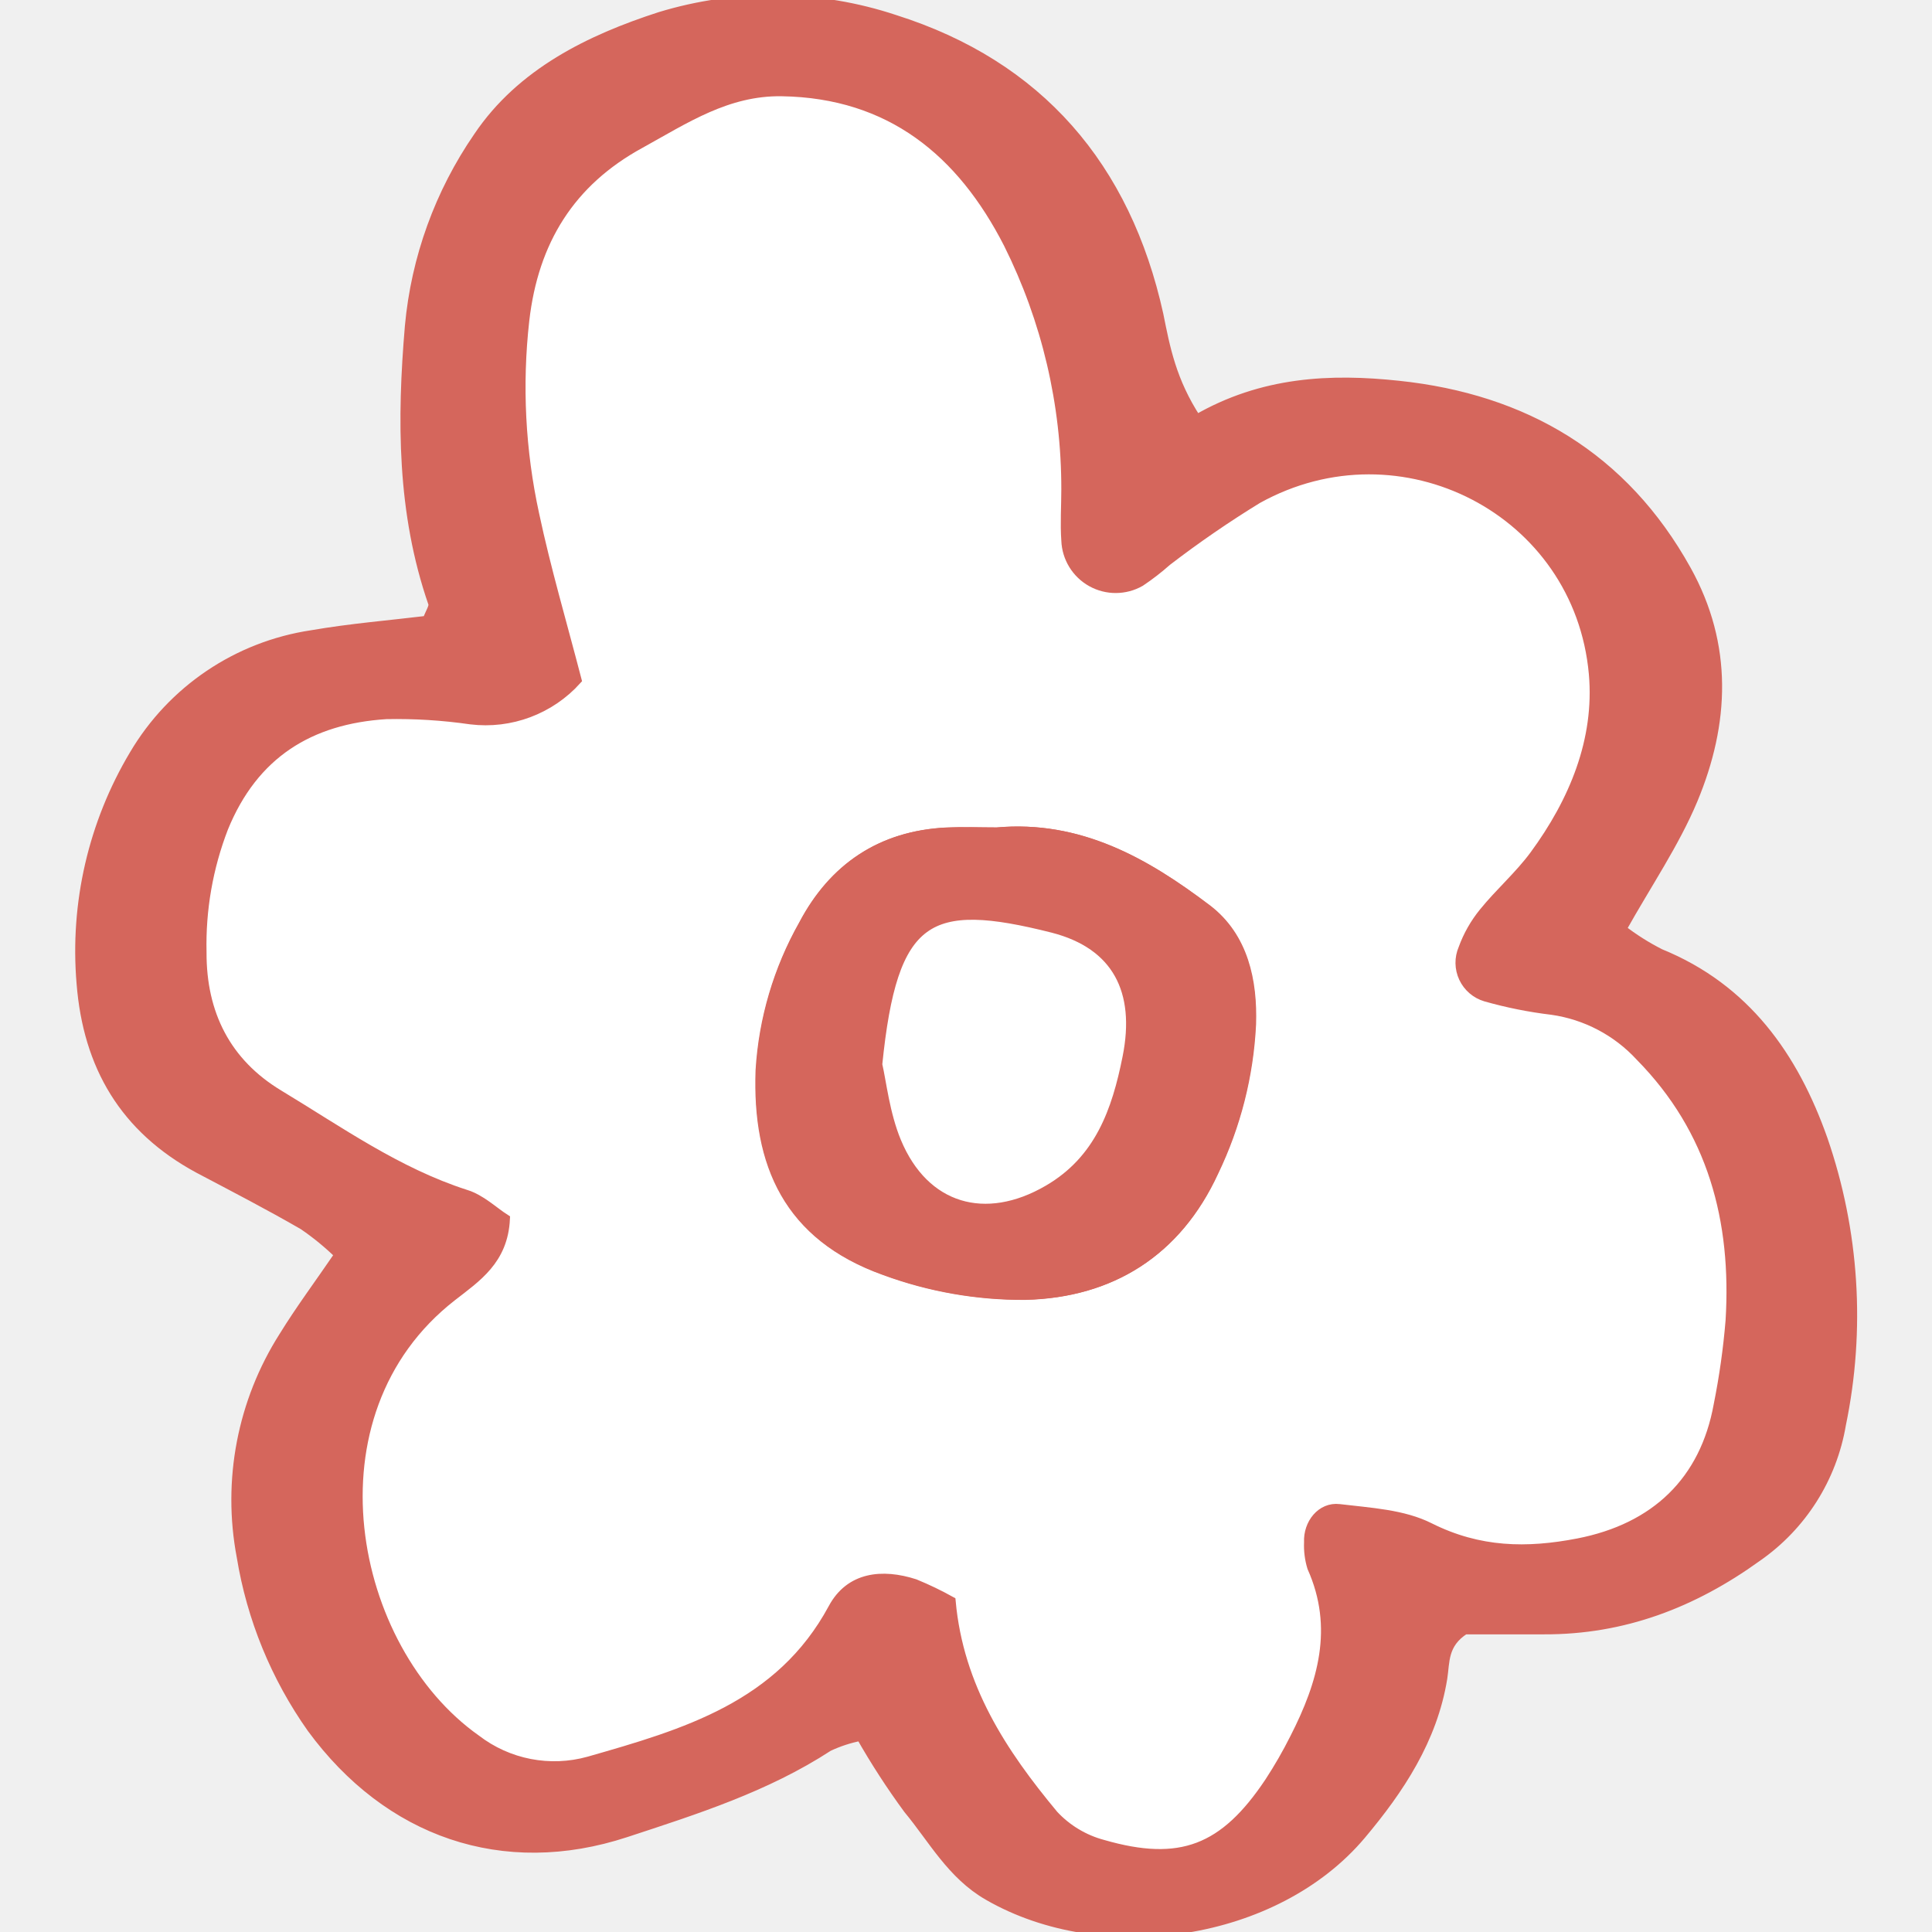
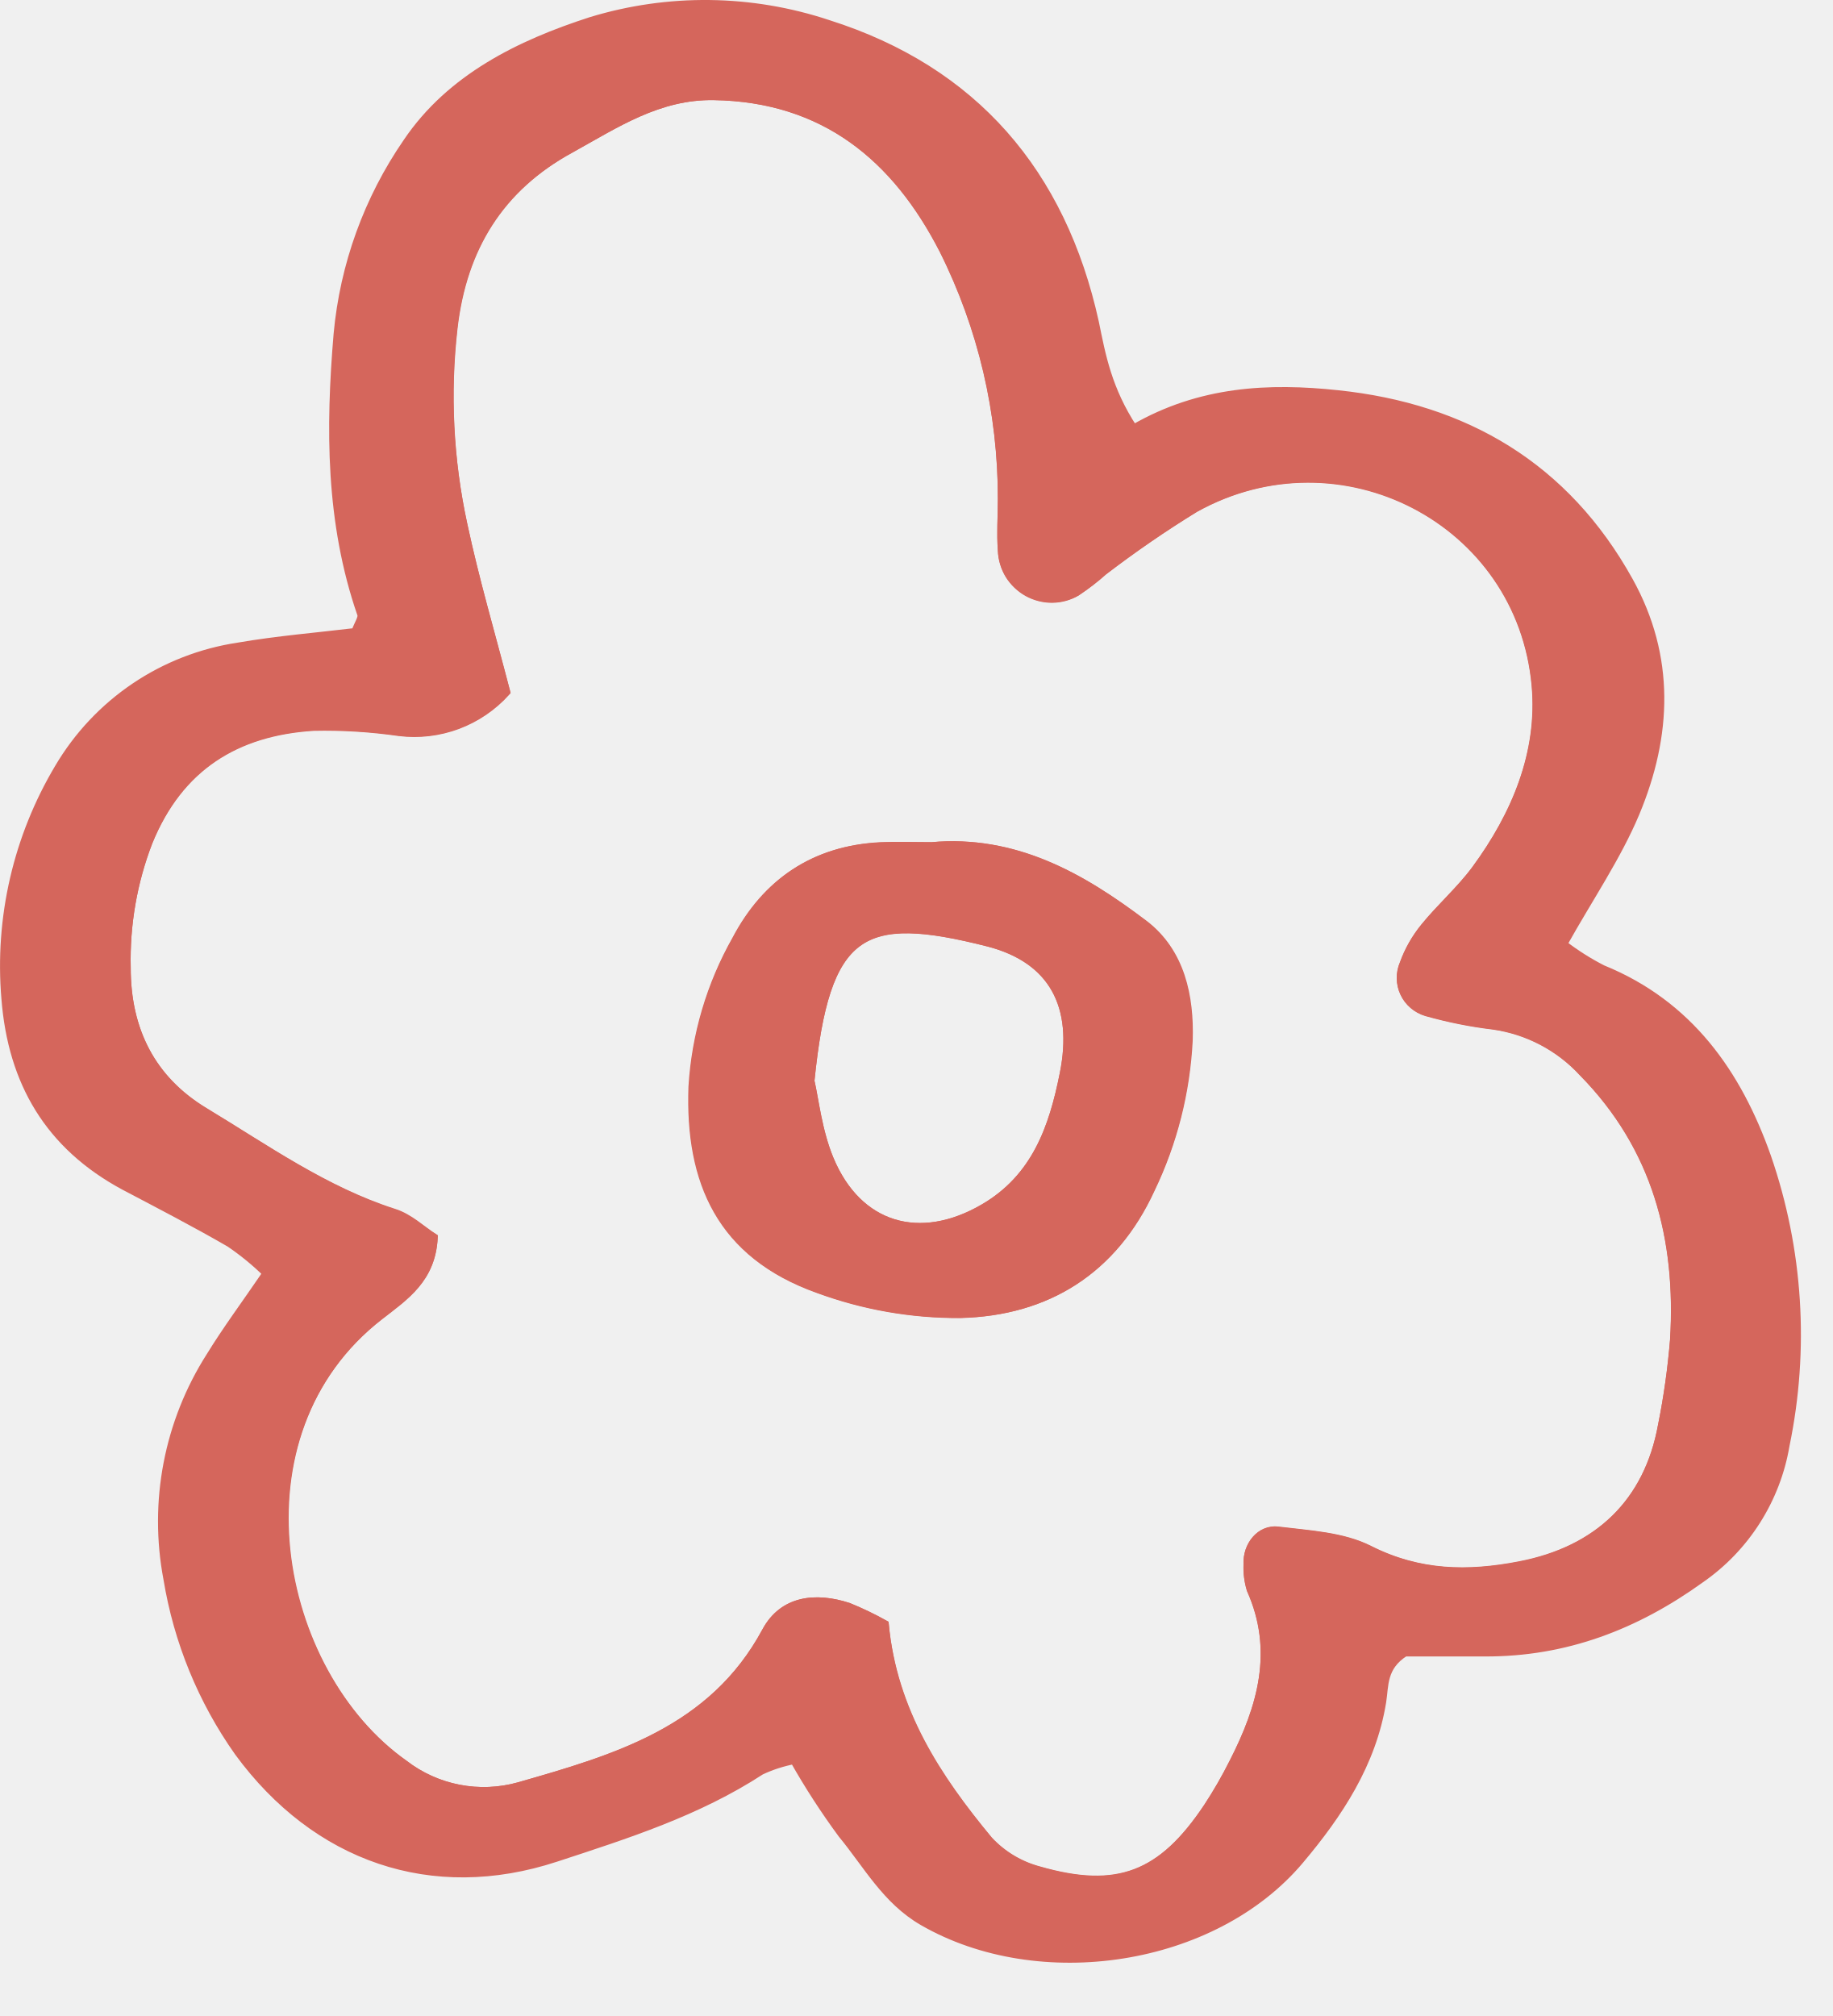
- <svg xmlns="http://www.w3.org/2000/svg" width="800px" height="800px" viewBox="-8.11 0 195.31 195.31" fill="#D5665C" stroke="#D5665C">
-   <g id="SVGRepo_bgCarrier" stroke-width="0" />
-   <g id="SVGRepo_tracerCarrier" stroke-linecap="round" stroke-linejoin="round" />
-   <g id="SVGRepo_iconCarrier">
-     <defs>
-       <style>.cls-1{fill:#ffffff;}</style>
-     </defs>
-     <g id="Layer_2" data-name="Layer 2">
-       <g id="Layer_1-2" data-name="Layer 1">
-         <path d="M112.85,42.43c6.67-3.87,13.57-4.17,20.42-3.44,12.7,1.34,22.73,7.2,29.09,18.65,4.23,7.62,3.87,15.47.66,23.18-1.84,4.4-4.6,8.43-7.23,13.12a24.55,24.55,0,0,0,3.92,2.48c8.64,3.52,13.49,10.42,16.44,18.77A54.41,54.41,0,0,1,178,144a20.43,20.43,0,0,1-8.49,13.38c-6.49,4.68-13.52,7.37-21.55,7.34-2.84,0-5.67,0-8,0-2.25,1.44-2,3.31-2.26,4.93-1,6.17-4.35,11.22-8.22,15.82-8.63,10.25-26.06,12.85-37.69,6.14-3.68-2.12-5.56-5.7-8.08-8.74a75.49,75.49,0,0,1-4.79-7.39,13.81,13.81,0,0,0-3.29,1.07c-6.32,4.12-13.42,6.37-20.48,8.69-12.39,4.07-24,0-31.74-10.56a41.66,41.66,0,0,1-7.09-17.31,30.76,30.76,0,0,1,4.27-22.27c1.65-2.68,3.53-5.2,5.63-8.27a26.79,26.79,0,0,0-3.66-3c-3.46-2-7-3.83-10.58-5.72C4.5,114.07.79,107.77.13,99.4A38.71,38.71,0,0,1,5.46,76.31,25.17,25.17,0,0,1,23.4,64.21c3.92-.68,7.9-1,11.69-1.46.29-.81.72-1.39.59-1.77-3.17-9.15-3.16-18.58-2.36-28a40.2,40.2,0,0,1,6.94-19.16C44.6,7.38,51.53,4,58.61,1.71A39.08,39.08,0,0,1,82.34,2C96.89,6.61,105.7,16.86,109,31.82,109.67,35.15,110.29,38.52,112.85,42.43ZM88,161.88c.84,8.7,5.25,15.37,10.4,21.58a10.52,10.52,0,0,0,5,3c7.86,2.26,12.27.53,16.84-6.32a44.58,44.58,0,0,0,2.56-4.45c2.82-5.52,4.48-11.17,1.75-17.28a7.49,7.49,0,0,1-.32-2.53c-.09-1.86,1.26-3.58,3.06-3.36,3.09.38,6.45.54,9.14,1.9,4.94,2.5,9.81,2.57,15,1.57,7.84-1.51,12.82-6.29,14.21-14a74.28,74.28,0,0,0,1.2-8.5c.62-10.13-1.78-19.28-9.12-26.74a15,15,0,0,0-8.93-4.69,43.3,43.3,0,0,1-6.69-1.34,3.57,3.57,0,0,1-2.27-4.84,12.57,12.57,0,0,1,2.07-3.65c1.62-2,3.6-3.72,5.12-5.78,4-5.44,6.63-11.67,6-18.36-1.46-16.52-19.45-25.77-34-17.71a106.31,106.31,0,0,0-9.16,6.3,24.83,24.83,0,0,1-2.69,2.08,5,5,0,0,1-7.48-4.16c-.14-1.71,0-3.44,0-5.15a55.37,55.37,0,0,0-5.84-24.86C89.11,15.37,82,9.41,70.93,9.23,65.4,9.14,61.14,12,56.64,14.5c-7.1,3.87-10.79,9.9-11.71,17.87A60.42,60.42,0,0,0,45.9,52c1.18,5.55,2.79,11,4.28,16.77a12.39,12.39,0,0,1-10.7,4,52.3,52.3,0,0,0-8.55-.53c-7.73.49-13.41,4-16.47,11.49a32.81,32.81,0,0,0-2.19,12.57c0,6.23,2.47,11.2,7.79,14.41,6.1,3.68,12,7.86,18.88,10.09,1.51.49,2.77,1.72,4,2.47-.2,4.14-2.88,5.88-5.37,7.82C22.27,142.92,27,166.72,40,175.85a13,13,0,0,0,11.42,2.22c9.65-2.77,19.35-5.56,24.69-15.47,1.71-3.19,5-3.53,8.25-2.47A33.94,33.94,0,0,1,88,161.88Z" />
-         <path class="cls-1" d="M88,161.88a33.94,33.94,0,0,0-3.64-1.75c-3.29-1.06-6.54-.72-8.25,2.47-5.34,9.91-15,12.7-24.69,15.47A13,13,0,0,1,40,175.85c-12.92-9.13-17.68-32.93-2.43-44.8,2.49-1.94,5.17-3.68,5.37-7.82-1.18-.75-2.44-2-4-2.47-6.92-2.23-12.78-6.41-18.88-10.09-5.32-3.21-7.82-8.18-7.79-14.41a32.81,32.81,0,0,1,2.19-12.57c3.06-7.51,8.74-11,16.47-11.49a52.3,52.3,0,0,1,8.55.53,12.39,12.39,0,0,0,10.7-4C48.69,63,47.08,57.55,45.9,52a60.42,60.42,0,0,1-1-19.63c.92-8,4.61-14,11.71-17.87C61.14,12,65.4,9.14,70.93,9.23c11,.18,18.18,6.14,22.91,15.39a55.37,55.37,0,0,1,5.84,24.86c0,1.71-.12,3.44,0,5.15a5,5,0,0,0,7.48,4.16,24.83,24.83,0,0,0,2.69-2.08,106.31,106.31,0,0,1,9.16-6.3c14.53-8.06,32.52,1.19,34,17.71.59,6.69-2,12.92-6,18.36-1.52,2.06-3.5,3.78-5.12,5.78a12.57,12.57,0,0,0-2.07,3.65,3.57,3.57,0,0,0,2.27,4.84,43.3,43.3,0,0,0,6.69,1.34,15,15,0,0,1,8.93,4.69c7.34,7.46,9.74,16.61,9.12,26.74a74.28,74.28,0,0,1-1.2,8.5c-1.39,7.7-6.37,12.48-14.21,14-5.18,1-10,.93-15-1.57-2.69-1.36-6-1.52-9.14-1.9-1.8-.22-3.15,1.5-3.06,3.36a7.49,7.49,0,0,0,.32,2.53c2.73,6.11,1.07,11.76-1.75,17.28a44.58,44.58,0,0,1-2.56,4.45c-4.57,6.85-9,8.58-16.84,6.32a10.52,10.52,0,0,1-5-3C93.2,177.25,88.79,170.58,88,161.88Zm4.71-77.73c-1.71,0-3.43-.07-5.14,0-6.59.33-11.38,3.61-14.4,9.32a34.11,34.11,0,0,0-4.35,14.72c-.34,9.48,2.82,16.73,12.54,20.21a40.33,40.33,0,0,0,14.23,2.49c8.61-.21,15.27-4.35,19-12.46a38.68,38.68,0,0,0,3.78-14.89c.14-4.33-.76-8.79-4.46-11.62C107.65,87.19,100.94,83.4,92.66,84.15Z" />
-         <path d="M92.66,84.15c8.28-.75,15,3,21.2,7.79,3.7,2.83,4.6,7.29,4.46,11.62a38.68,38.68,0,0,1-3.78,14.89c-3.73,8.11-10.39,12.25-19,12.46a40.33,40.33,0,0,1-14.23-2.49c-9.72-3.48-12.88-10.73-12.54-20.21a34.11,34.11,0,0,1,4.35-14.72c3-5.71,7.81-9,14.4-9.32C89.23,84.08,91,84.15,92.66,84.15ZM80.58,107.61c.43,1.82.75,5,1.92,7.82,2.83,6.8,9,8.57,15.37,4.86,5.18-3,6.92-8,8-13.41,1.34-6.71-1.05-11.41-7.54-13.08C85.7,90.56,82.11,92.47,80.58,107.61Z" />
-         <path class="cls-1" d="M80.58,107.61c1.53-15.14,5.12-17,17.75-13.81,6.49,1.67,8.88,6.37,7.54,13.08-1.08,5.43-2.82,10.39-8,13.41-6.35,3.71-12.54,1.94-15.37-4.86C81.33,112.61,81,109.43,80.58,107.61Z" />
-       </g>
-     </g>
-   </g>
+ <svg xmlns="http://www.w3.org/2000/svg" width="20" height="22" viewBox="0 0 20 22" fill="none">
+   <path d="M12.37 4.676C13.098 4.254 13.852 4.221 14.6 4.301C15.988 4.447 17.083 5.087 17.778 6.338C18.24 7.17 18.201 8.028 17.85 8.87C17.649 9.35 17.347 9.79 17.06 10.303C17.194 10.406 17.337 10.497 17.488 10.574C18.432 10.958 18.962 11.712 19.284 12.624C19.634 13.636 19.703 14.723 19.486 15.771C19.437 16.064 19.329 16.344 19.17 16.595C19.011 16.846 18.803 17.063 18.559 17.232C17.85 17.743 17.082 18.037 16.205 18.034C15.895 18.034 15.586 18.034 15.331 18.034C15.085 18.191 15.113 18.395 15.084 18.572C14.975 19.246 14.609 19.798 14.186 20.3C13.244 21.42 11.34 21.704 10.07 20.971C9.668 20.739 9.462 20.349 9.187 20.016C8.997 19.758 8.822 19.488 8.664 19.209C8.54 19.233 8.419 19.272 8.304 19.326C7.614 19.776 6.839 20.022 6.067 20.275C4.714 20.72 3.446 20.275 2.601 19.122C2.202 18.558 1.938 17.912 1.826 17.231C1.666 16.39 1.833 15.52 2.293 14.799C2.473 14.506 2.678 14.231 2.907 13.895C2.784 13.774 2.65 13.665 2.508 13.568C2.13 13.349 1.743 13.149 1.352 12.943C0.535 12.502 0.13 11.813 0.058 10.899C-0.017 10.018 0.187 9.136 0.64 8.377C0.848 8.025 1.131 7.724 1.47 7.495C1.809 7.266 2.195 7.116 2.599 7.055C3.028 6.981 3.462 6.946 3.876 6.896C3.908 6.807 3.955 6.744 3.941 6.703C3.595 5.703 3.596 4.673 3.683 3.644C3.752 2.893 4.013 2.172 4.441 1.551C4.915 0.848 5.672 0.479 6.445 0.229C7.292 -0.03 8.198 -0.019 9.037 0.26C10.627 0.764 11.589 1.883 11.949 3.518C12.023 3.881 12.09 4.249 12.37 4.676ZM9.656 17.724C9.747 18.674 10.229 19.402 10.792 20.081C10.939 20.239 11.128 20.353 11.338 20.409C12.196 20.655 12.678 20.466 13.177 19.718C13.28 19.562 13.373 19.399 13.457 19.232C13.765 18.629 13.946 18.012 13.648 17.345C13.62 17.255 13.609 17.162 13.613 17.068C13.603 16.865 13.751 16.677 13.947 16.701C14.285 16.743 14.652 16.76 14.945 16.909C15.485 17.182 16.017 17.19 16.584 17.08C17.44 16.915 17.984 16.393 18.136 15.551C18.198 15.245 18.241 14.934 18.267 14.623C18.335 13.516 18.073 12.517 17.271 11.702C17.015 11.424 16.67 11.243 16.296 11.19C16.049 11.16 15.804 11.111 15.565 11.043C15.512 11.028 15.463 11.001 15.421 10.965C15.379 10.929 15.345 10.885 15.322 10.835C15.298 10.785 15.286 10.73 15.285 10.675C15.284 10.62 15.295 10.565 15.317 10.515C15.369 10.37 15.446 10.235 15.543 10.116C15.72 9.898 15.936 9.71 16.102 9.485C16.539 8.89 16.826 8.21 16.758 7.479C16.598 5.675 14.633 4.664 13.044 5.545C12.699 5.757 12.365 5.986 12.043 6.233C11.951 6.315 11.852 6.391 11.749 6.46C11.668 6.507 11.576 6.532 11.482 6.532C11.387 6.533 11.295 6.509 11.213 6.463C11.131 6.418 11.062 6.352 11.012 6.271C10.963 6.191 10.936 6.1 10.932 6.006C10.917 5.819 10.932 5.63 10.932 5.443C10.934 4.501 10.716 3.571 10.295 2.728C9.777 1.721 9 1.07 7.791 1.05C7.187 1.04 6.722 1.353 6.23 1.626C5.455 2.048 5.052 2.707 4.951 3.578C4.869 4.293 4.905 5.018 5.057 5.722C5.186 6.328 5.362 6.923 5.525 7.553C5.379 7.715 5.197 7.839 4.994 7.915C4.79 7.991 4.571 8.017 4.356 7.99C4.047 7.946 3.734 7.926 3.422 7.933C2.578 7.986 1.957 8.369 1.623 9.188C1.454 9.625 1.373 10.092 1.384 10.56C1.384 11.241 1.654 11.784 2.235 12.134C2.901 12.537 3.545 12.993 4.297 13.237C4.462 13.29 4.599 13.425 4.734 13.506C4.712 13.959 4.419 14.149 4.147 14.361C2.476 15.653 2.993 18.252 4.413 19.25C4.587 19.384 4.791 19.476 5.008 19.518C5.224 19.56 5.448 19.551 5.66 19.492C6.714 19.19 7.774 18.885 8.357 17.802C8.544 17.454 8.903 17.417 9.258 17.533C9.394 17.588 9.527 17.652 9.656 17.724Z" fill="#D5665C" stroke="#D5665C" stroke-width="0.085" />
+   <path d="M9.656 17.724C9.527 17.652 9.394 17.588 9.258 17.533C8.899 17.417 8.544 17.454 8.357 17.802C7.774 18.885 6.718 19.19 5.66 19.492C5.448 19.551 5.224 19.56 5.008 19.518C4.791 19.476 4.587 19.384 4.413 19.25C3.001 18.252 2.482 15.653 4.147 14.356C4.419 14.144 4.712 13.954 4.734 13.502C4.605 13.42 4.467 13.284 4.297 13.232C3.541 12.989 2.901 12.532 2.235 12.13C1.654 11.78 1.381 11.237 1.384 10.556C1.373 10.087 1.454 9.621 1.623 9.183C1.957 8.363 2.578 7.982 3.422 7.928C3.734 7.922 4.047 7.941 4.356 7.986C4.571 8.012 4.79 7.986 4.994 7.91C5.197 7.834 5.379 7.71 5.525 7.549C5.362 6.923 5.186 6.328 5.057 5.722C4.904 5.018 4.867 4.293 4.948 3.578C5.048 2.704 5.451 2.048 6.227 1.626C6.722 1.353 7.187 1.04 7.791 1.05C8.993 1.07 9.777 1.721 10.293 2.731C10.715 3.574 10.933 4.504 10.931 5.446C10.931 5.633 10.918 5.822 10.931 6.009C10.935 6.103 10.962 6.194 11.011 6.275C11.061 6.355 11.13 6.421 11.212 6.467C11.294 6.512 11.386 6.536 11.48 6.536C11.575 6.535 11.667 6.51 11.748 6.463C11.851 6.394 11.95 6.319 12.042 6.236C12.364 5.99 12.697 5.76 13.043 5.548C14.63 4.668 16.595 5.678 16.756 7.482C16.821 8.213 16.538 8.894 16.101 9.488C15.935 9.713 15.719 9.901 15.542 10.119C15.445 10.239 15.368 10.373 15.316 10.518C15.294 10.569 15.283 10.623 15.284 10.679C15.285 10.734 15.297 10.788 15.321 10.838C15.344 10.888 15.378 10.932 15.42 10.968C15.462 11.004 15.511 11.031 15.564 11.047C15.803 11.114 16.047 11.164 16.294 11.193C16.669 11.246 17.014 11.427 17.27 11.705C18.072 12.52 18.334 13.52 18.266 14.626C18.24 14.938 18.197 15.248 18.135 15.555C17.983 16.395 17.439 16.918 16.583 17.084C16.017 17.193 15.491 17.185 14.944 16.912C14.651 16.764 14.289 16.746 13.946 16.705C13.749 16.681 13.602 16.869 13.612 17.072C13.608 17.165 13.62 17.259 13.647 17.348C13.945 18.015 13.764 18.633 13.456 19.235C13.372 19.403 13.278 19.565 13.176 19.721C12.677 20.47 12.193 20.659 11.337 20.412C11.127 20.356 10.938 20.243 10.79 20.084C10.224 19.403 9.742 18.674 9.656 17.724ZM10.17 9.233C9.983 9.233 9.795 9.226 9.609 9.233C8.889 9.269 8.366 9.628 8.036 10.251C7.757 10.744 7.595 11.294 7.561 11.859C7.523 12.895 7.869 13.687 8.93 14.067C9.428 14.25 9.954 14.342 10.485 14.339C11.425 14.316 12.153 13.864 12.56 12.978C12.805 12.469 12.945 11.916 12.973 11.351C12.988 10.878 12.89 10.391 12.486 10.082C11.802 9.565 11.069 9.152 10.165 9.233H10.17Z" stroke="#D5665C" stroke-width="0.085" />
+   <path d="M10.165 9.233C11.069 9.151 11.803 9.561 12.48 10.084C12.884 10.393 12.983 10.881 12.967 11.354C12.94 11.918 12.8 12.471 12.555 12.98C12.147 13.866 11.42 14.318 10.479 14.341C9.949 14.345 9.422 14.252 8.925 14.069C7.863 13.689 7.518 12.897 7.555 11.861C7.589 11.296 7.752 10.746 8.03 10.254C8.358 9.63 8.883 9.271 9.603 9.236C9.79 9.226 9.983 9.233 10.165 9.233ZM8.845 11.796C8.892 11.995 8.927 12.342 9.055 12.65C9.364 13.393 10.038 13.586 10.734 13.181C11.3 12.853 11.49 12.307 11.607 11.716C11.754 10.983 11.493 10.47 10.784 10.287C9.404 9.934 9.012 10.142 8.845 11.796Z" fill="#D5665C" stroke="#D5665C" stroke-width="0.085" />
+   <path d="M8.845 11.796C9.012 10.142 9.404 9.939 10.784 10.287C11.493 10.47 11.754 10.983 11.607 11.716C11.489 12.309 11.299 12.851 10.734 13.181C10.04 13.586 9.364 13.393 9.055 12.65C8.927 12.342 8.891 11.995 8.845 11.796Z" stroke="#D5665C" stroke-width="0.085" />
</svg>
